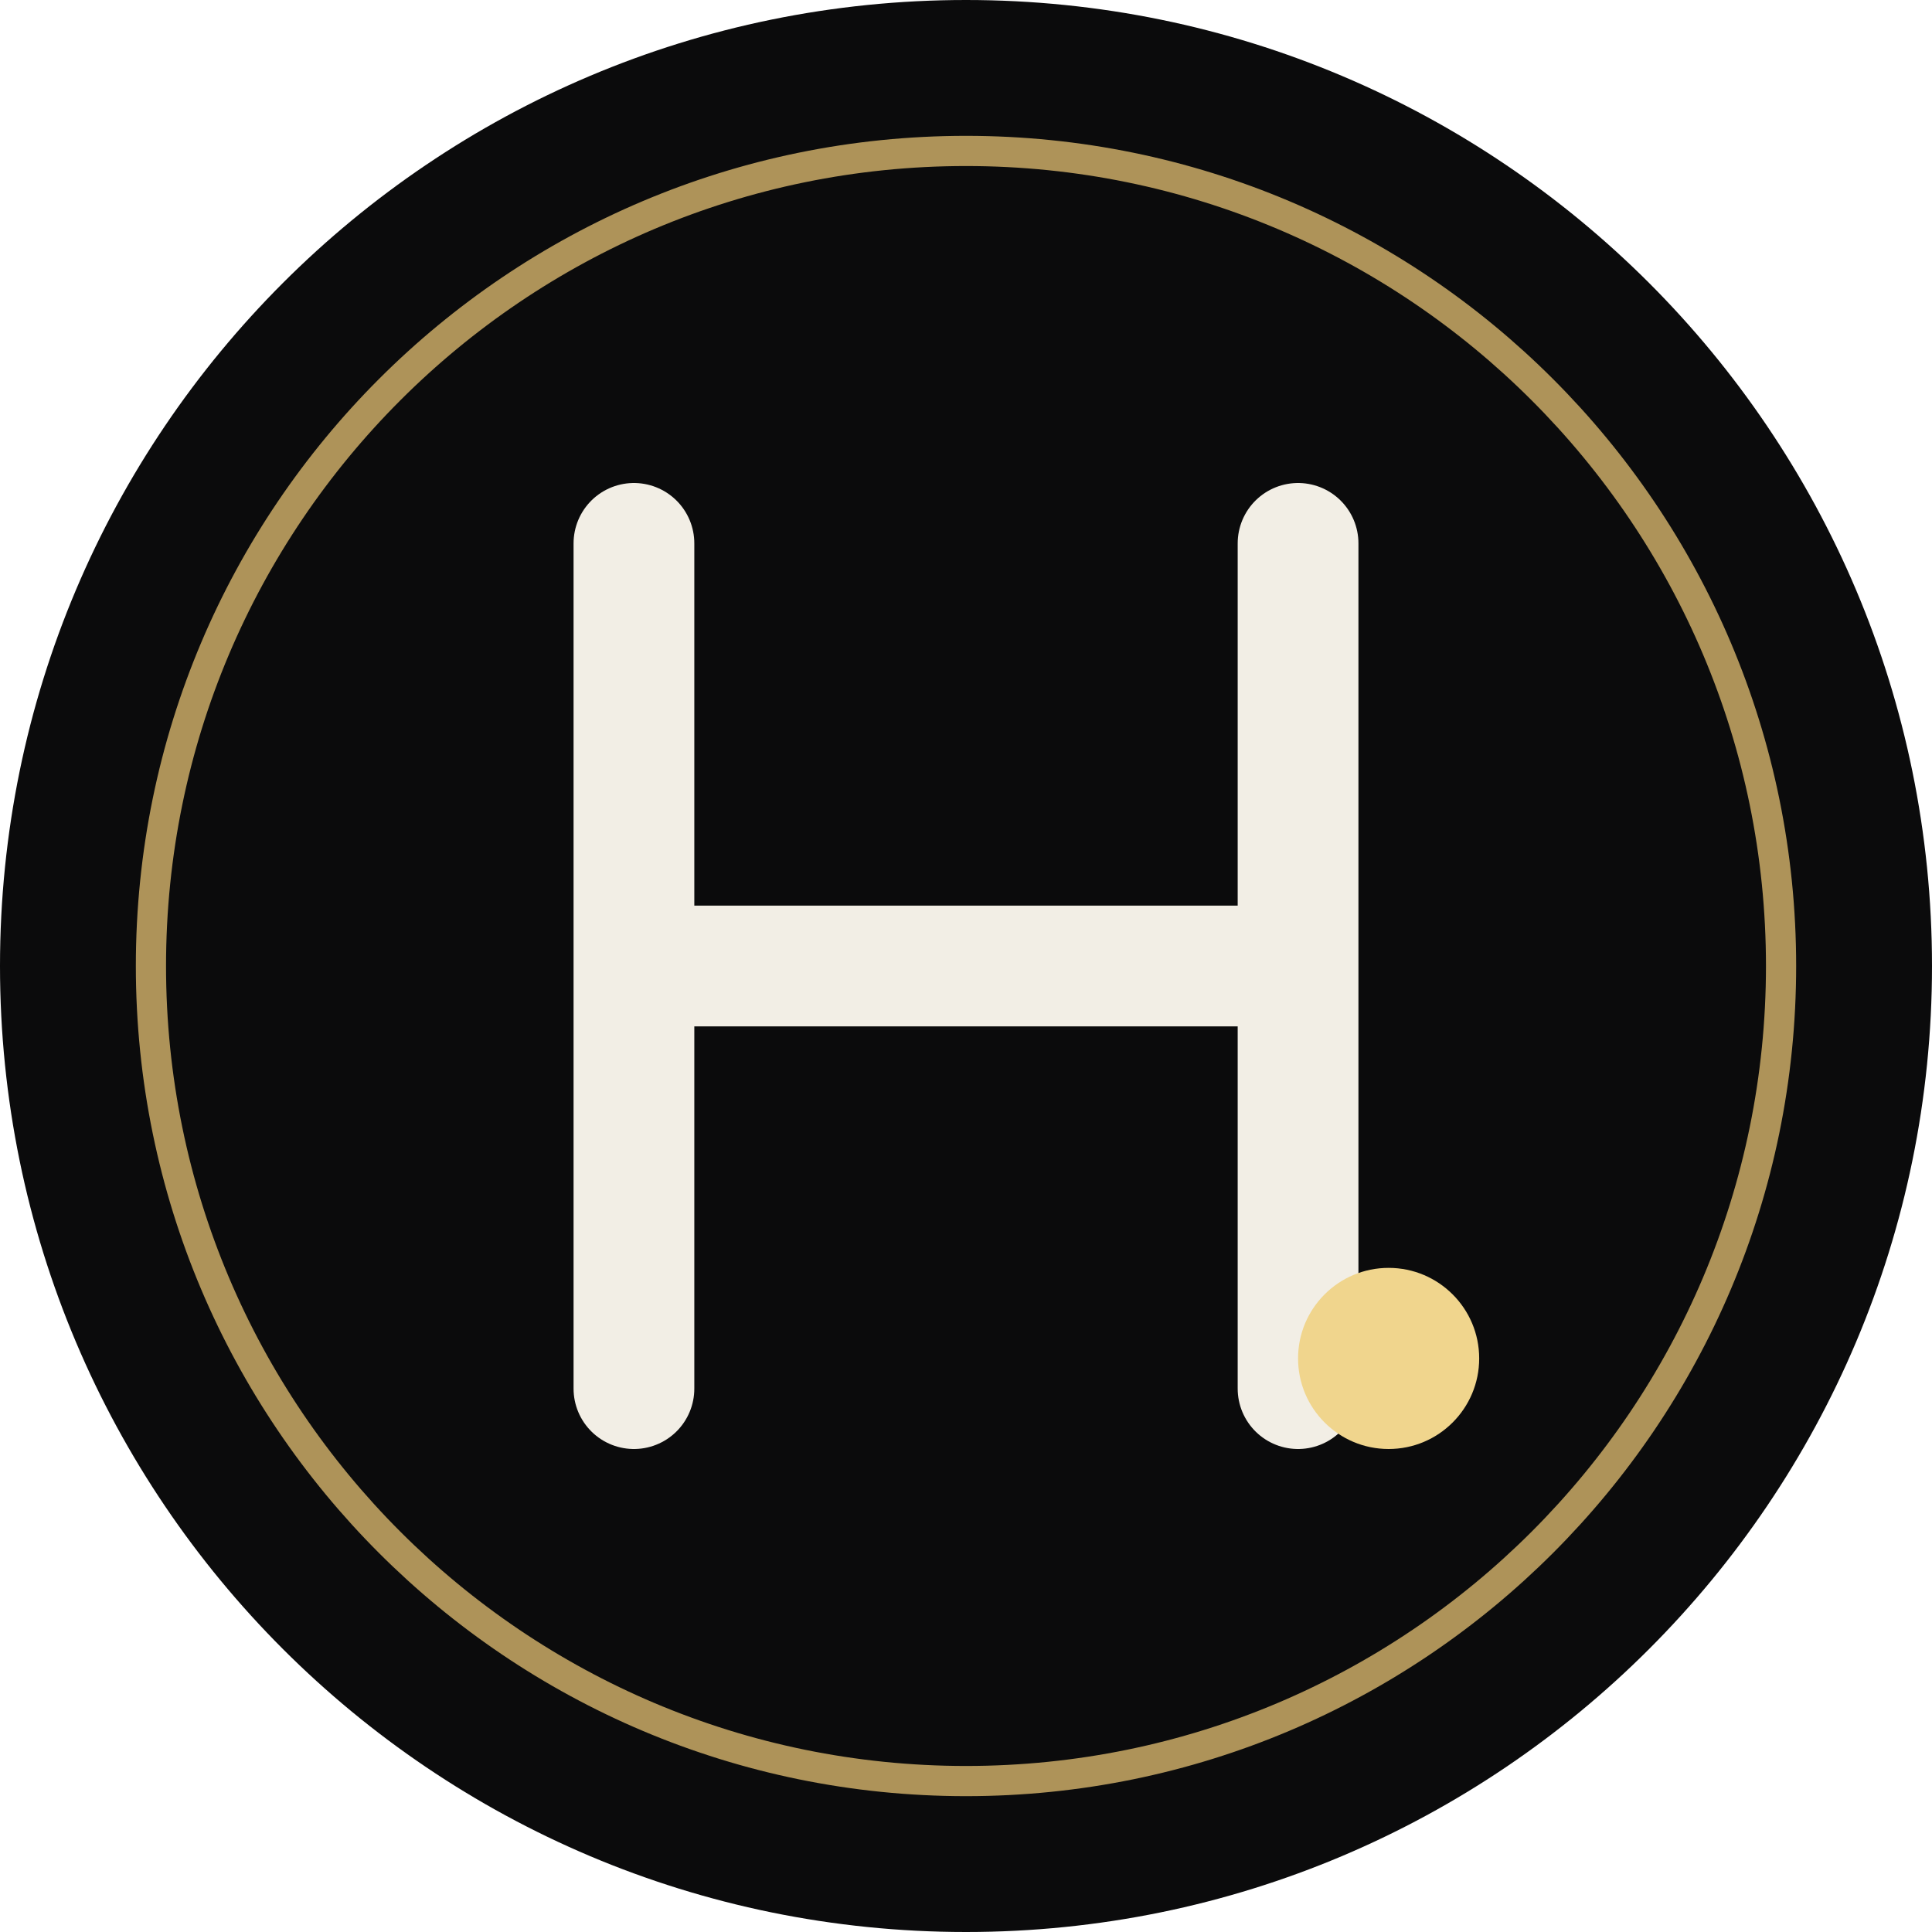
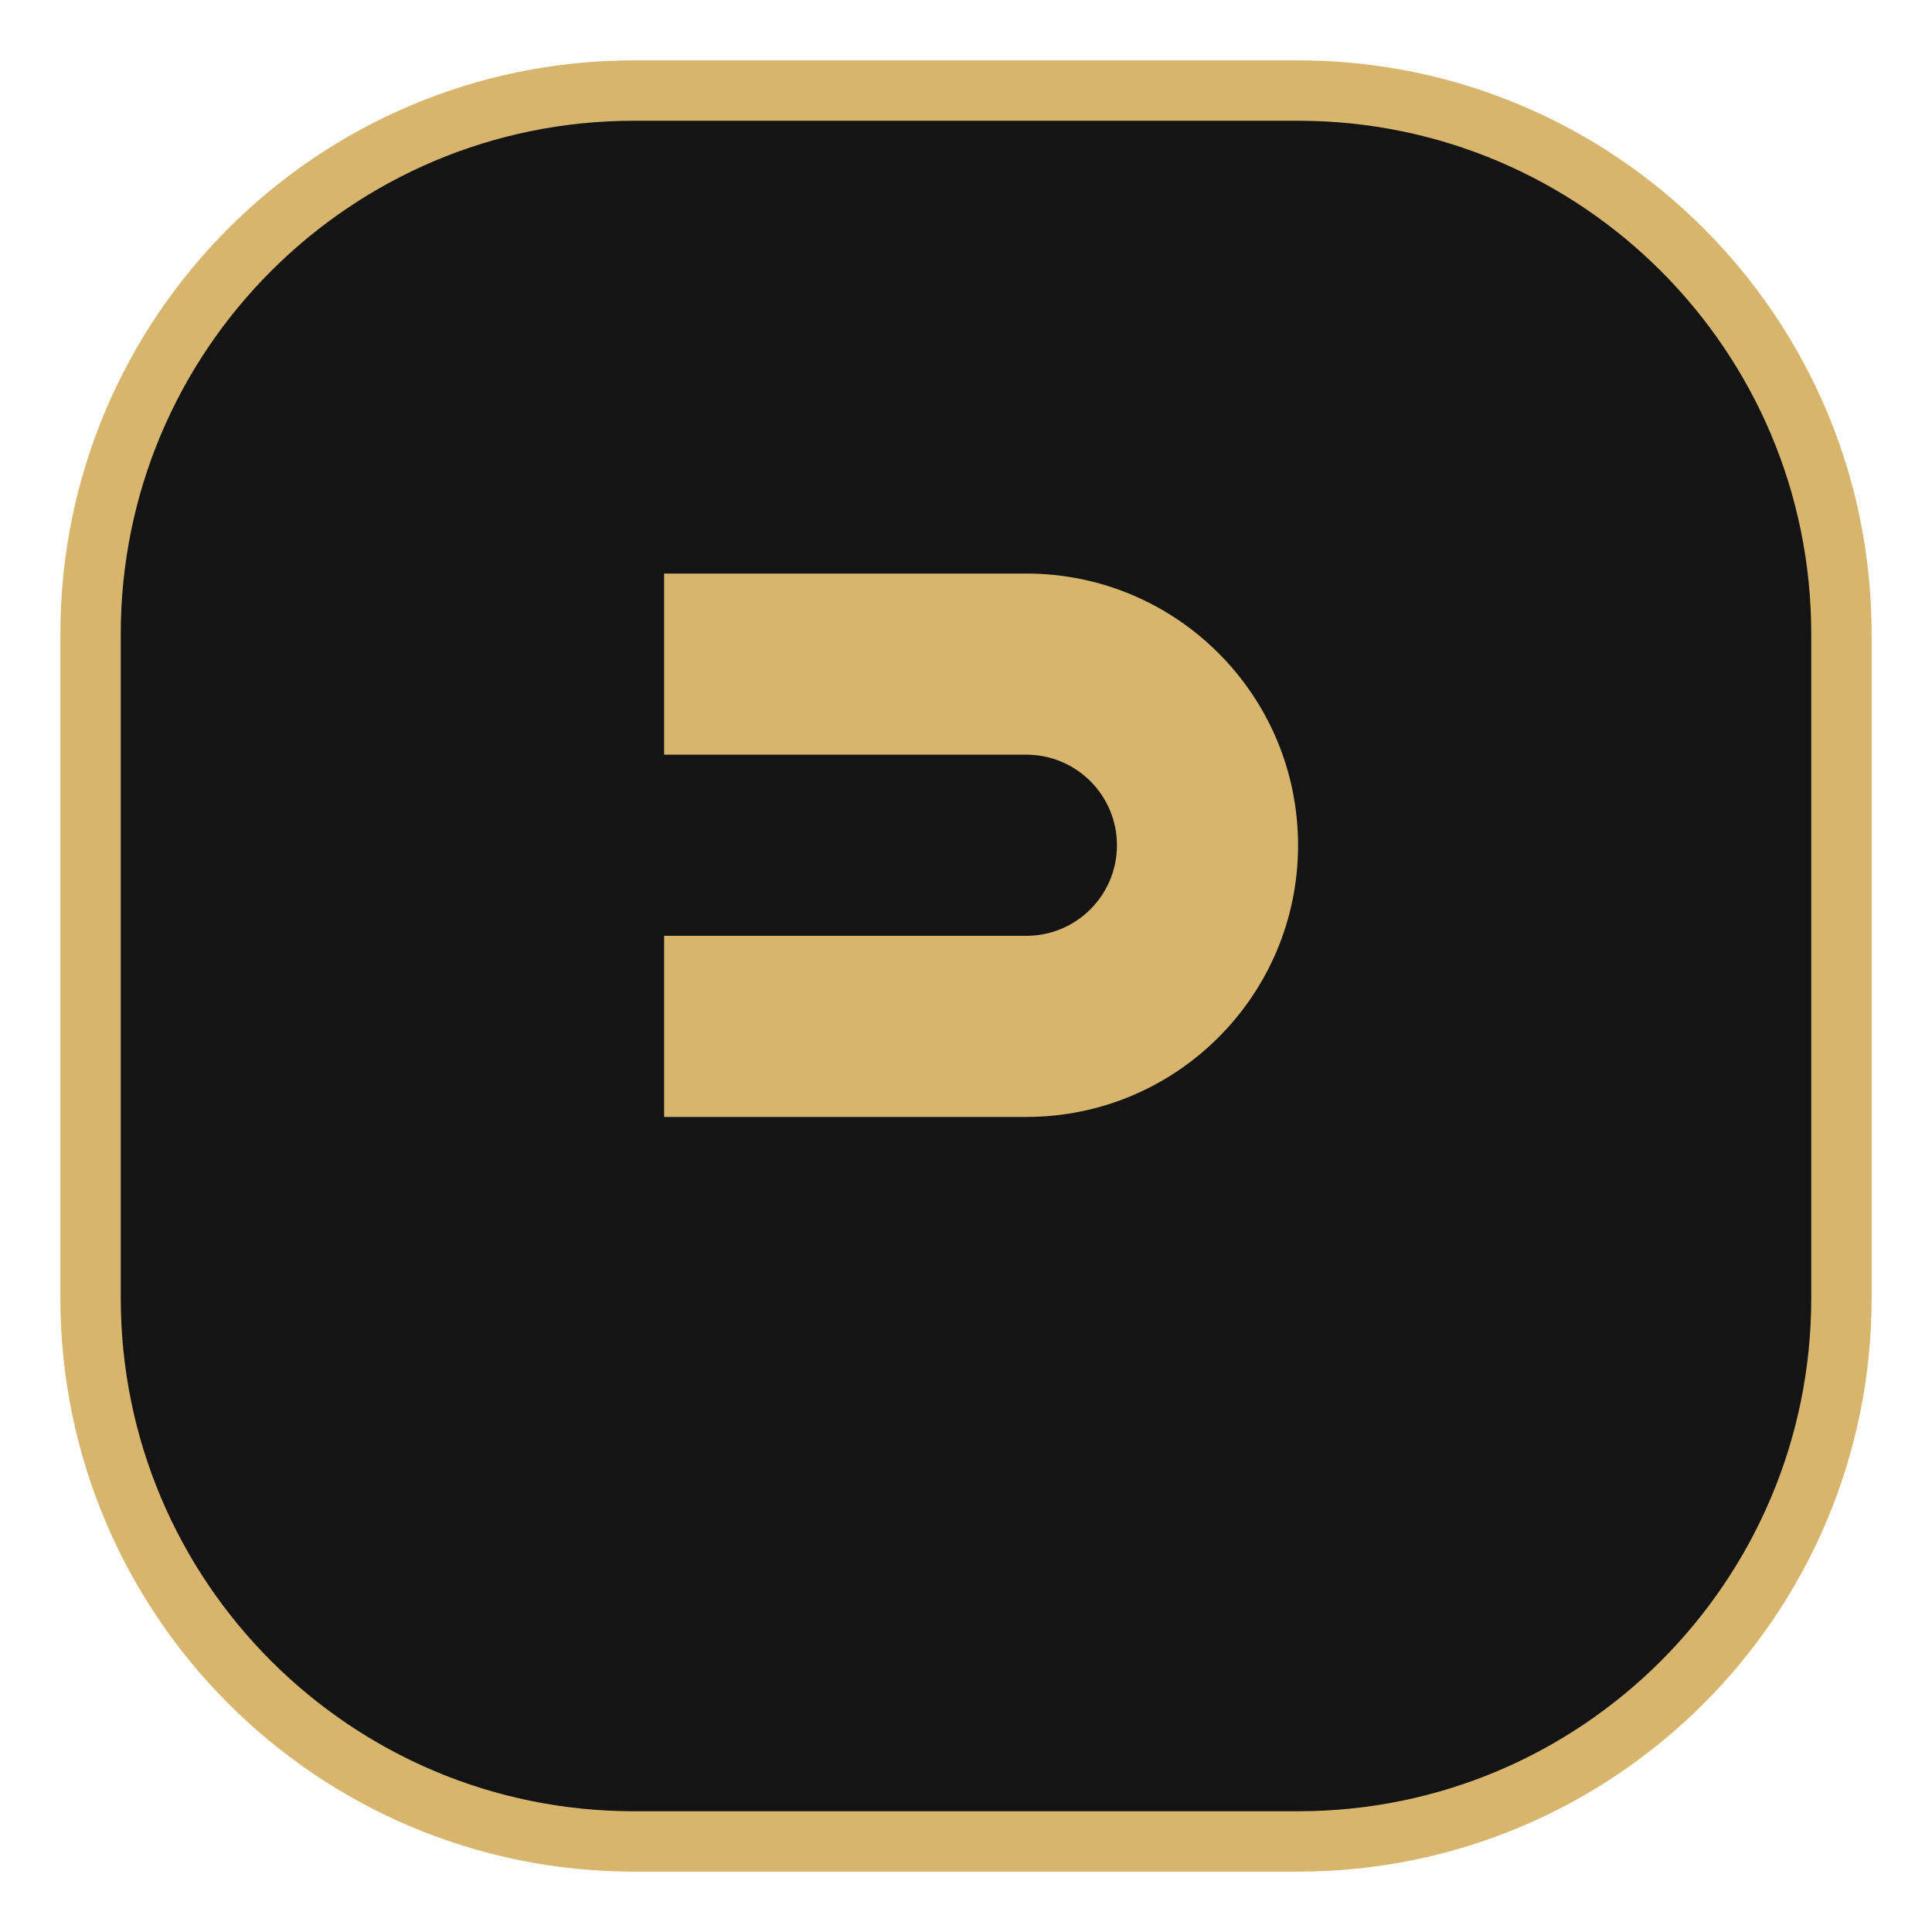
- <svg xmlns="http://www.w3.org/2000/svg" viewBox="0 0 64 64">
-   <rect width="64" height="64" rx="32" fill="#0b0b0c" />
-   <circle cx="32" cy="32" r="27" fill="none" stroke="#d7b56d" stroke-opacity=".8" />
-   <path d="M21 18v28m22-28v28M21 32h22" fill="none" stroke="#f2eee5" stroke-linecap="round" stroke-width="4" />
-   <circle cx="46" cy="45" r="3" fill="#f0d58d" />
+ <svg xmlns="http://www.w3.org/2000/svg" width="64" height="64" viewBox="0 0 64 64">
+   <rect x="3" y="3" width="58" height="58" rx="18" fill="#141414" stroke="#d7b56d" stroke-width="2" />
+   <path d="M22 45V19h12a9 9 0 0 1 0 18H22m0-12v6h12a3 3 0 0 0 0-6Z" fill="#d7b56d" />
</svg>
